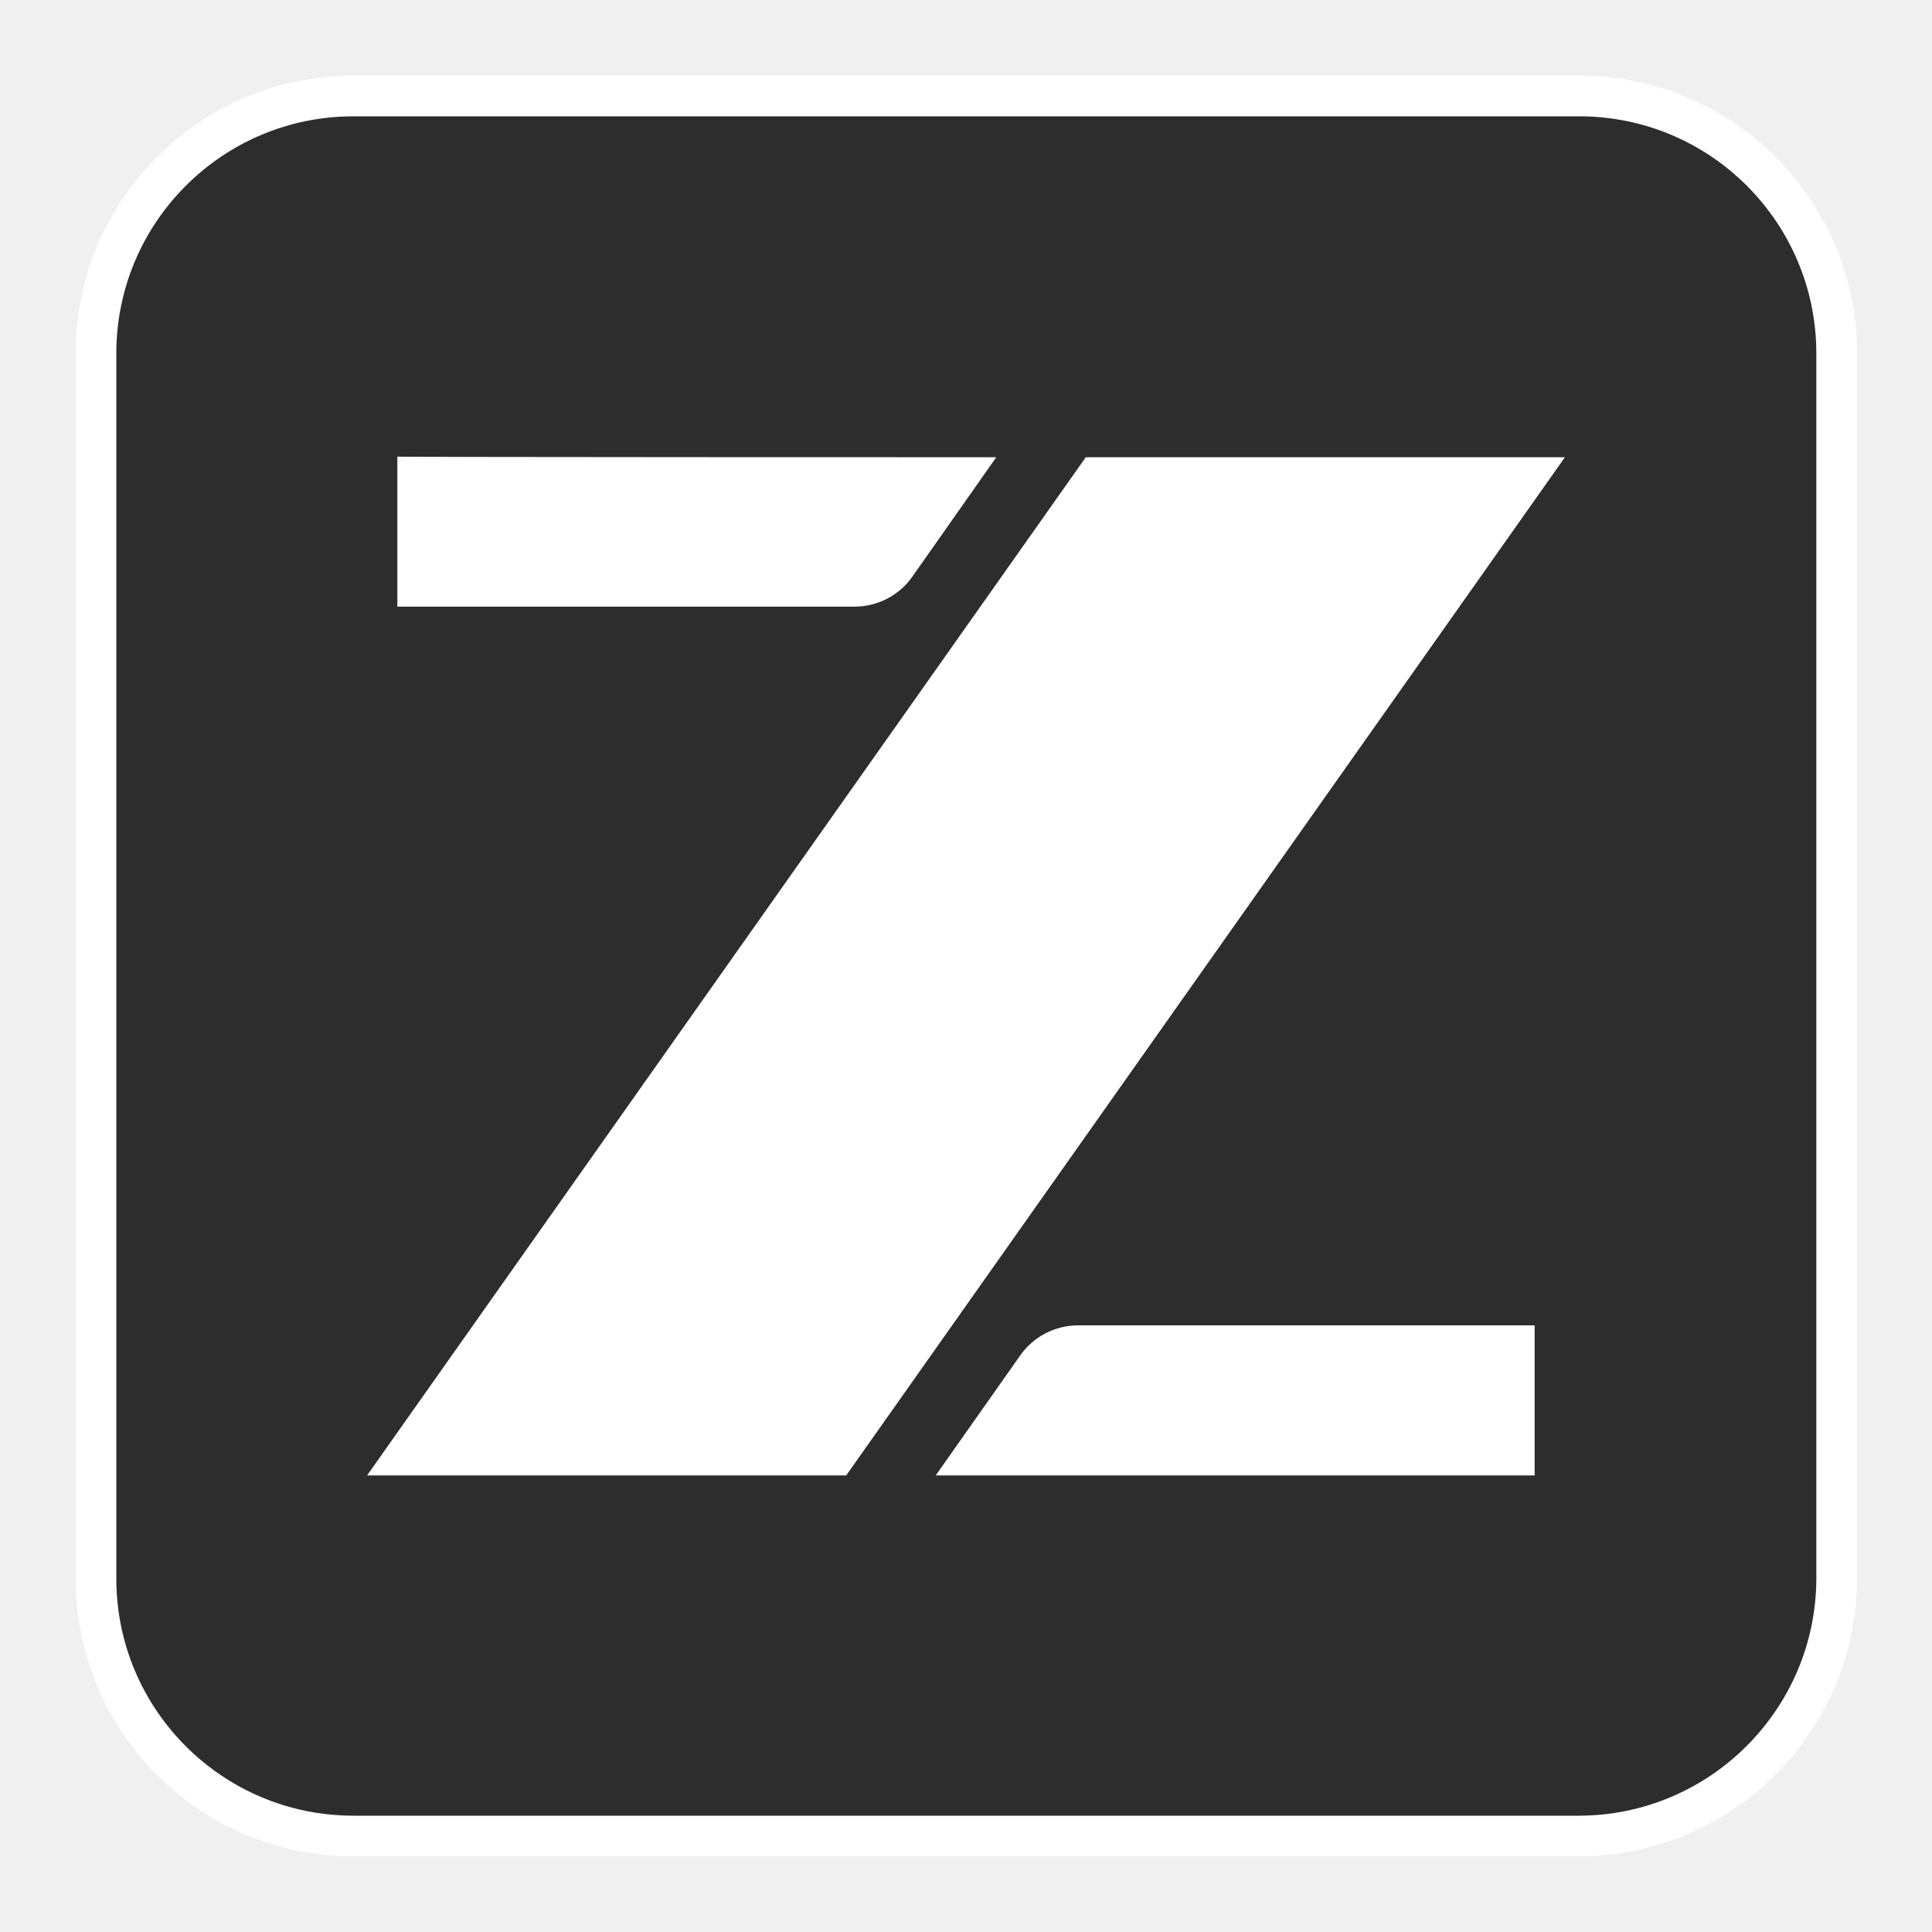
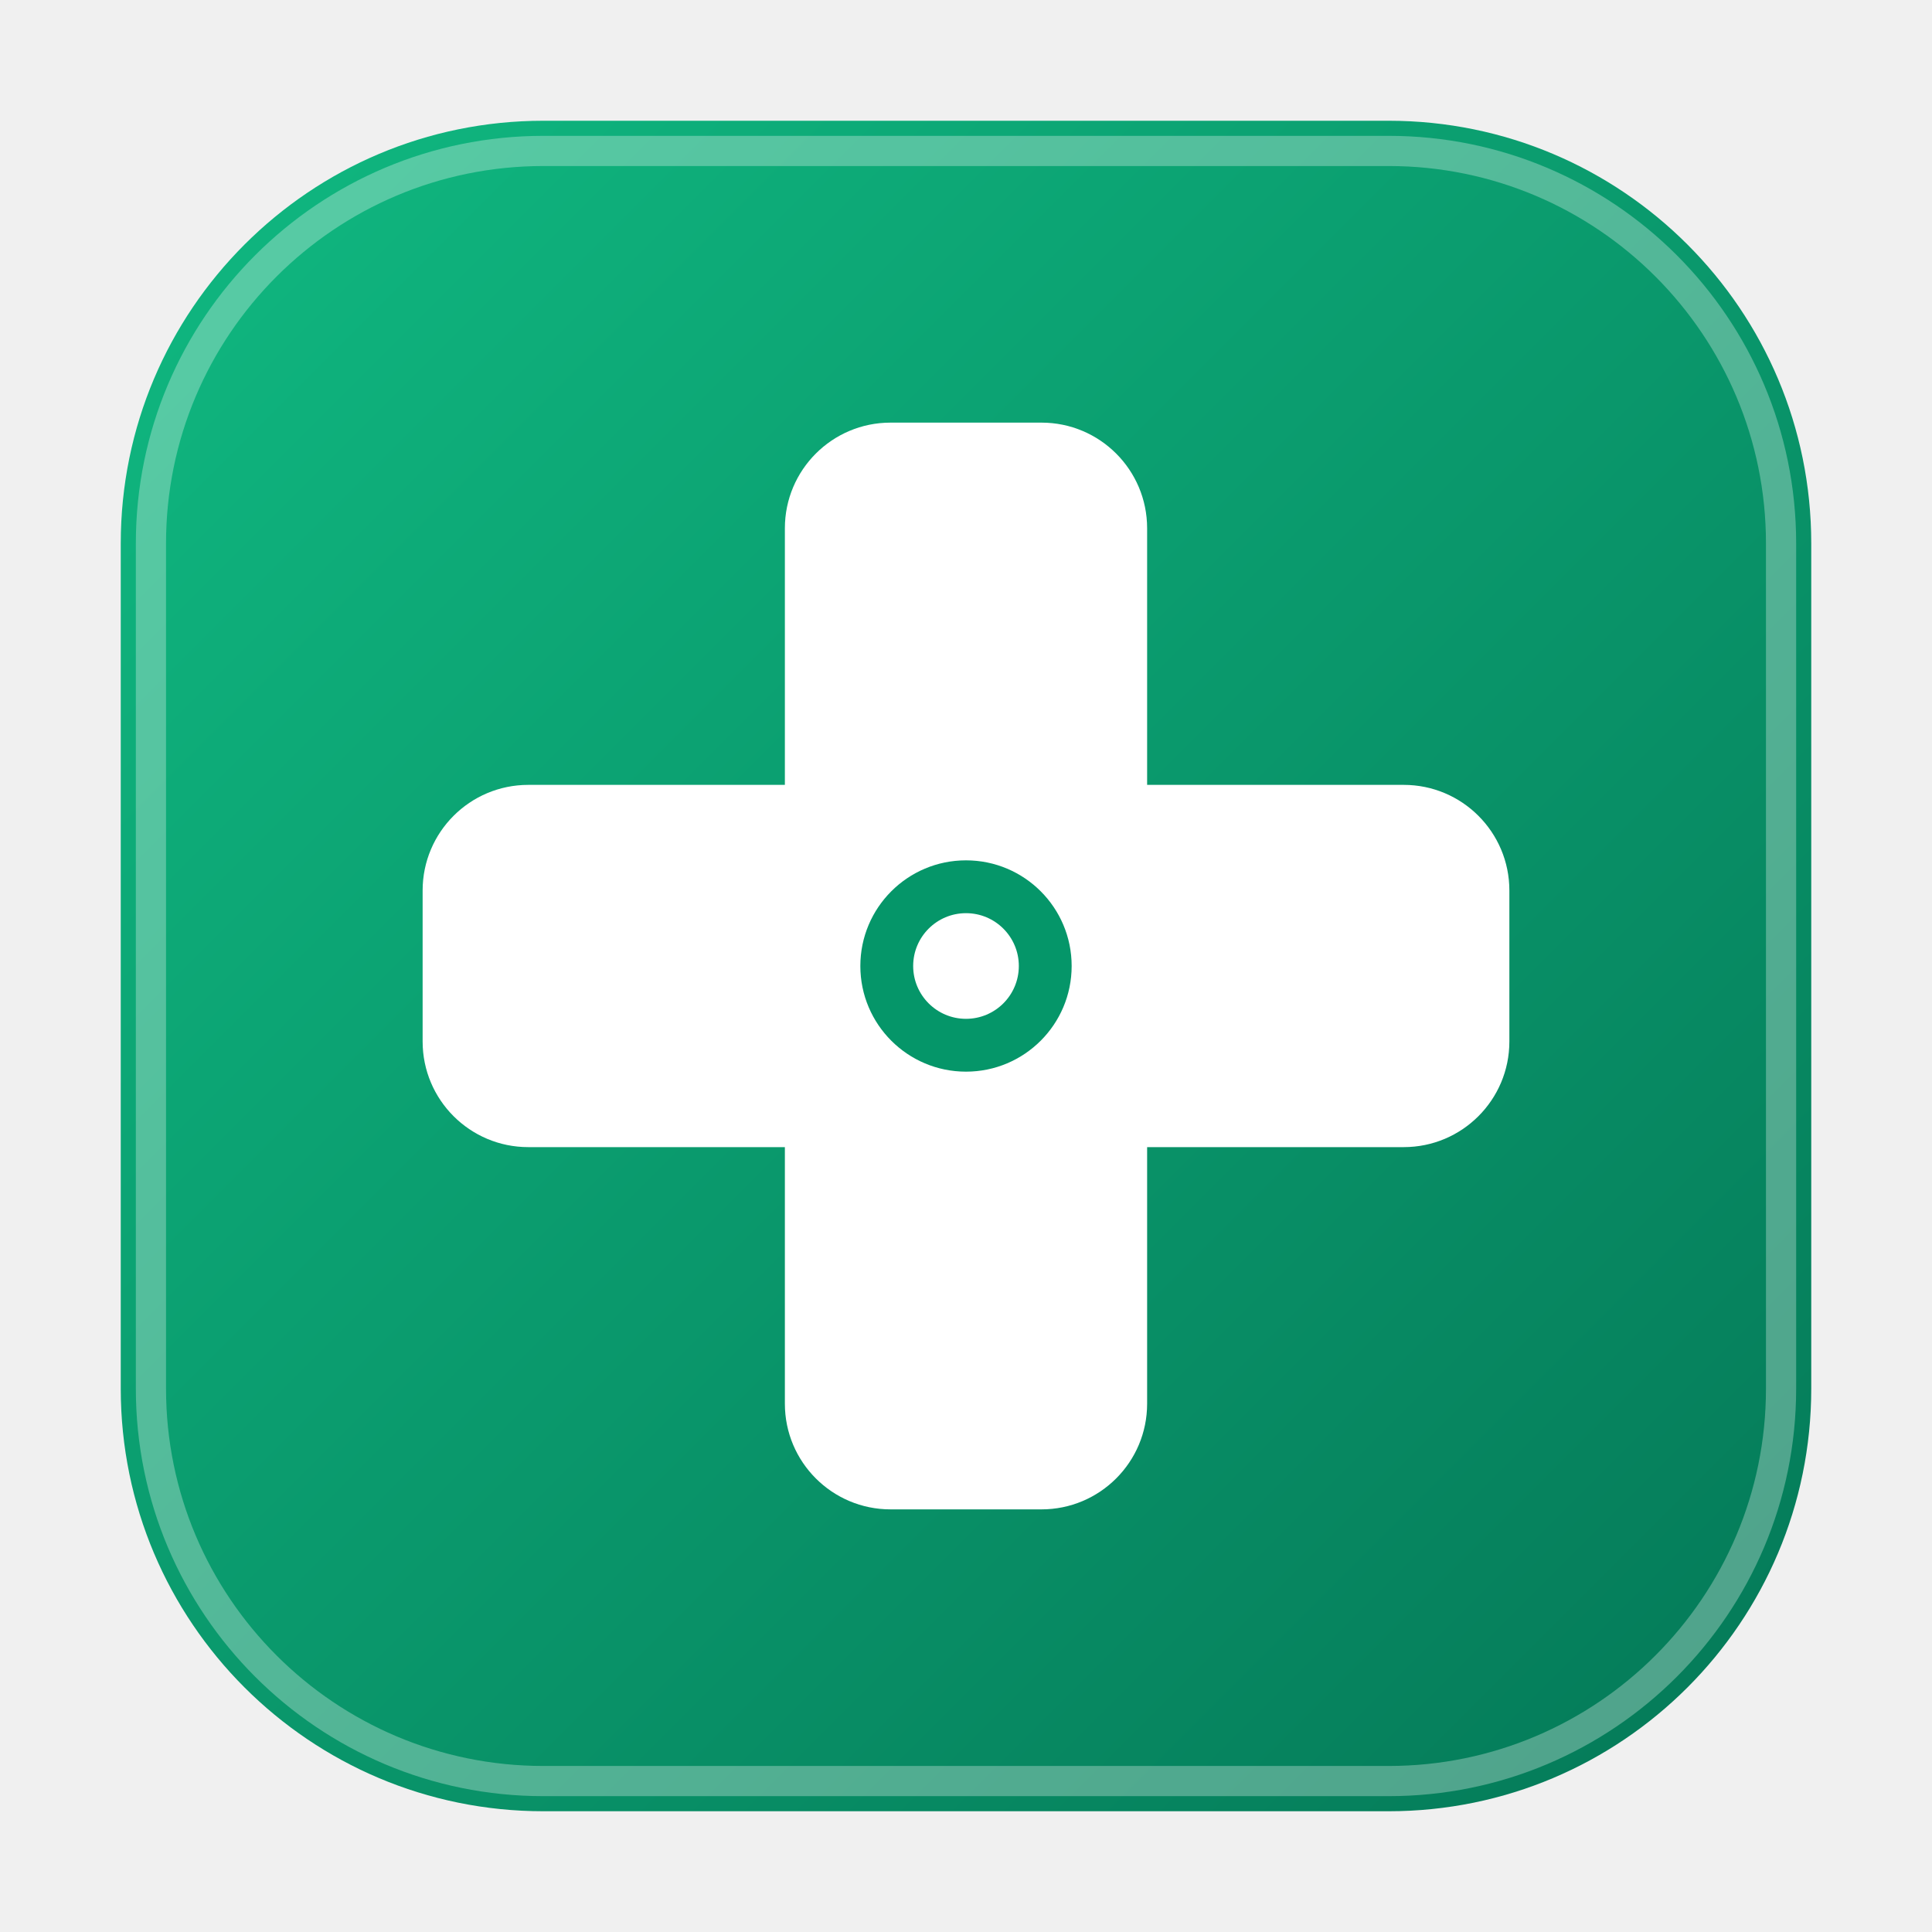
- <svg xmlns="http://www.w3.org/2000/svg" version="1.1" x="0px" y="0px" viewBox="0 0 30 30" style="enable-background:new 0 0 30 30;" xml:space="preserve">
+ <svg xmlns="http://www.w3.org/2000/svg" viewBox="0 0 128 128" width="100%" height="100%">
  <defs>
-     <style type="text/css">
-     .st194{fill:#2D2D2D;stroke:#FFFFFF;stroke-width:0.632;stroke-miterlimit:10;}
-     .st23{fill:#FFFFFF;}
- 
-     .z-breathe {
-       animation: breathe 2.5s ease-in-out infinite;
-     }
- 
-     @keyframes breathe {
-       0%, 100% { opacity: 0.7; }
-       50% { opacity: 1; }
-     }
-   </style>
+     <linearGradient id="pharmacyGradient2" x1="0%" y1="0%" x2="100%" y2="100%">
+       <stop offset="0%" stop-color="#10b981" />
+       <stop offset="100%" stop-color="#047857" />
+     </linearGradient>
  </defs>
-   <g>
-     <path class="st194" d="M24.51,28.51H5.49c-2.21,0-4-1.79-4-4V5.49c0-2.21,1.79-4,4-4h19.03c2.21,0,4,1.79,4,4v19.03     C28.51,26.72,26.72,28.51,24.51,28.51z" />
-     <g class="z-breathe">
-       <path class="st23" d="M15.47,7.1l-1.3,1.85c-0.2,0.29-0.54,0.47-0.9,0.47h-7.1V7.09C6.16,7.1,15.47,7.1,15.47,7.1z" />
-       <polygon class="st23" points="24.3,7.1 13.14,22.91 5.7,22.91 16.86,7.1" />
-       <path class="st23" d="M14.53,22.91l1.31-1.86c0.2-0.29,0.54-0.47,0.9-0.47h7.09v2.33H14.53z" />
-     </g>
+   <rect x="8" y="8" width="112" height="112" rx="28" fill="url(#pharmacyGradient2)" />
+   <rect x="10" y="10" width="108" height="108" rx="26" fill="none" stroke="#ffffff" stroke-width="2" stroke-opacity="0.3" />
+   <g fill="#ffffff">
+     <rect x="52" y="28" width="24" height="72" rx="7" />
+     <rect x="28" y="52" width="72" height="24" rx="7" />
  </g>
+   <circle cx="64" cy="64" r="7" fill="#059669" />
+   <circle cx="64" cy="64" r="3.5" fill="#ffffff" />
</svg>
